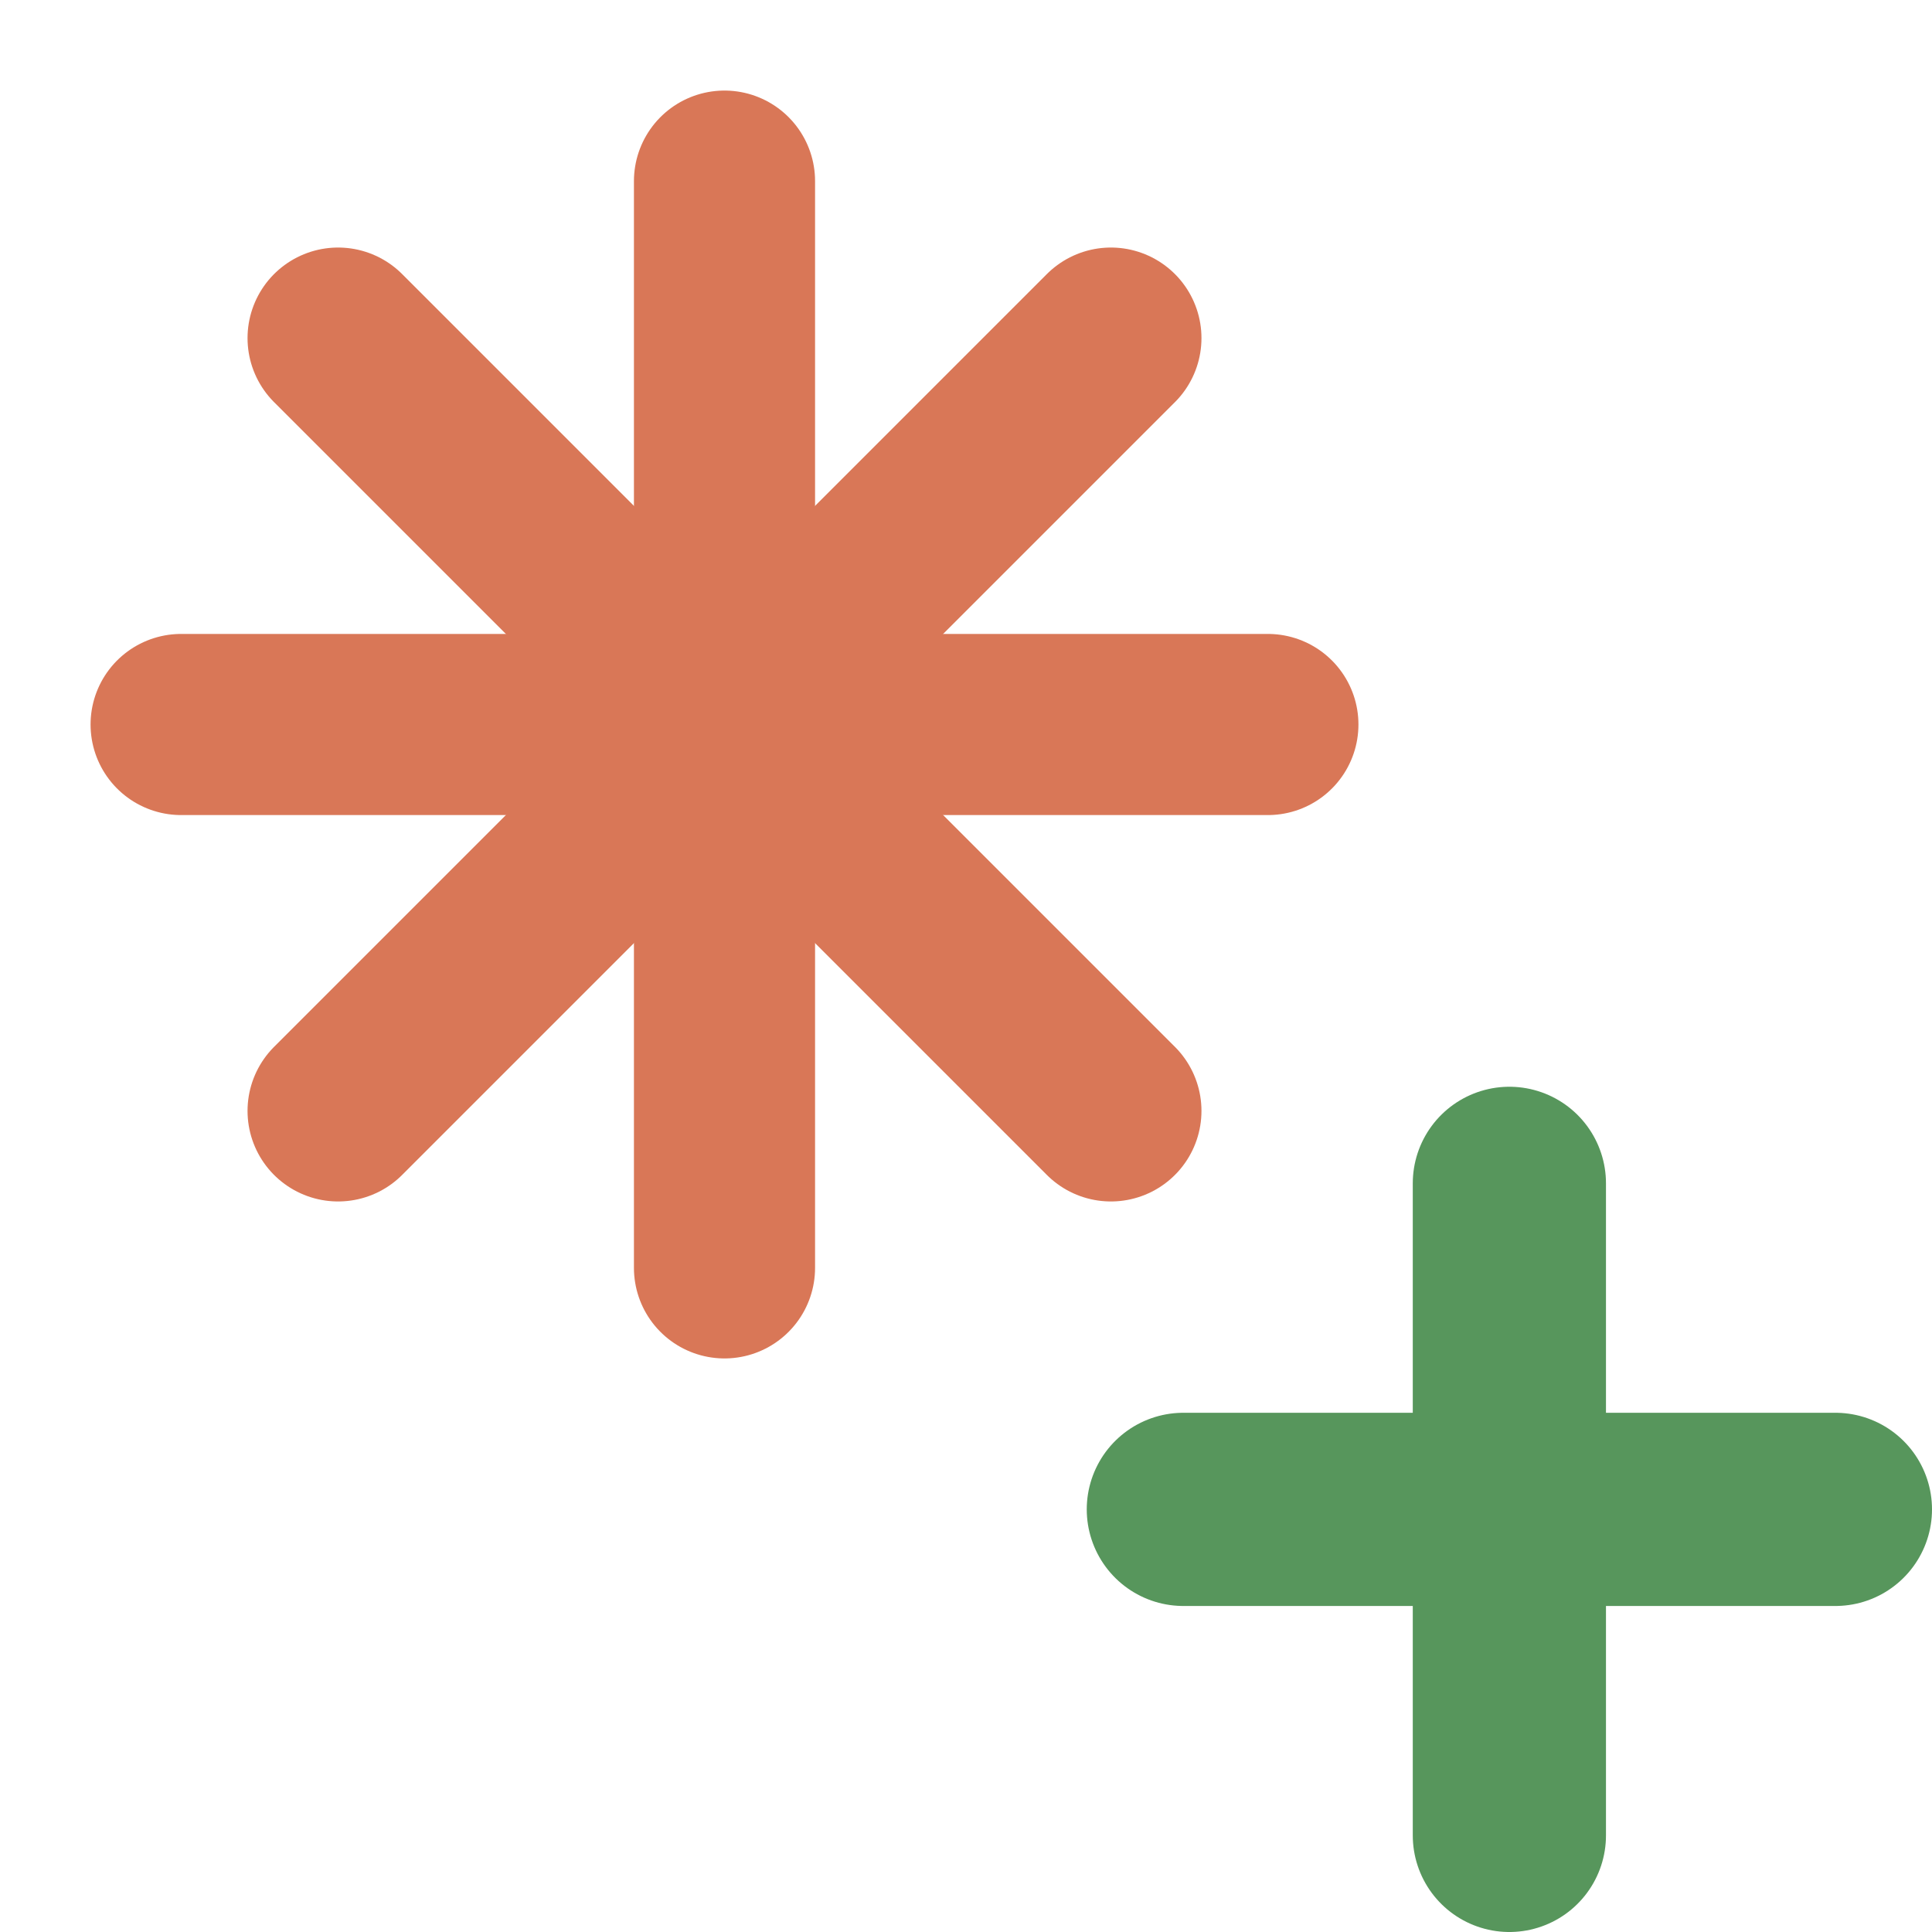
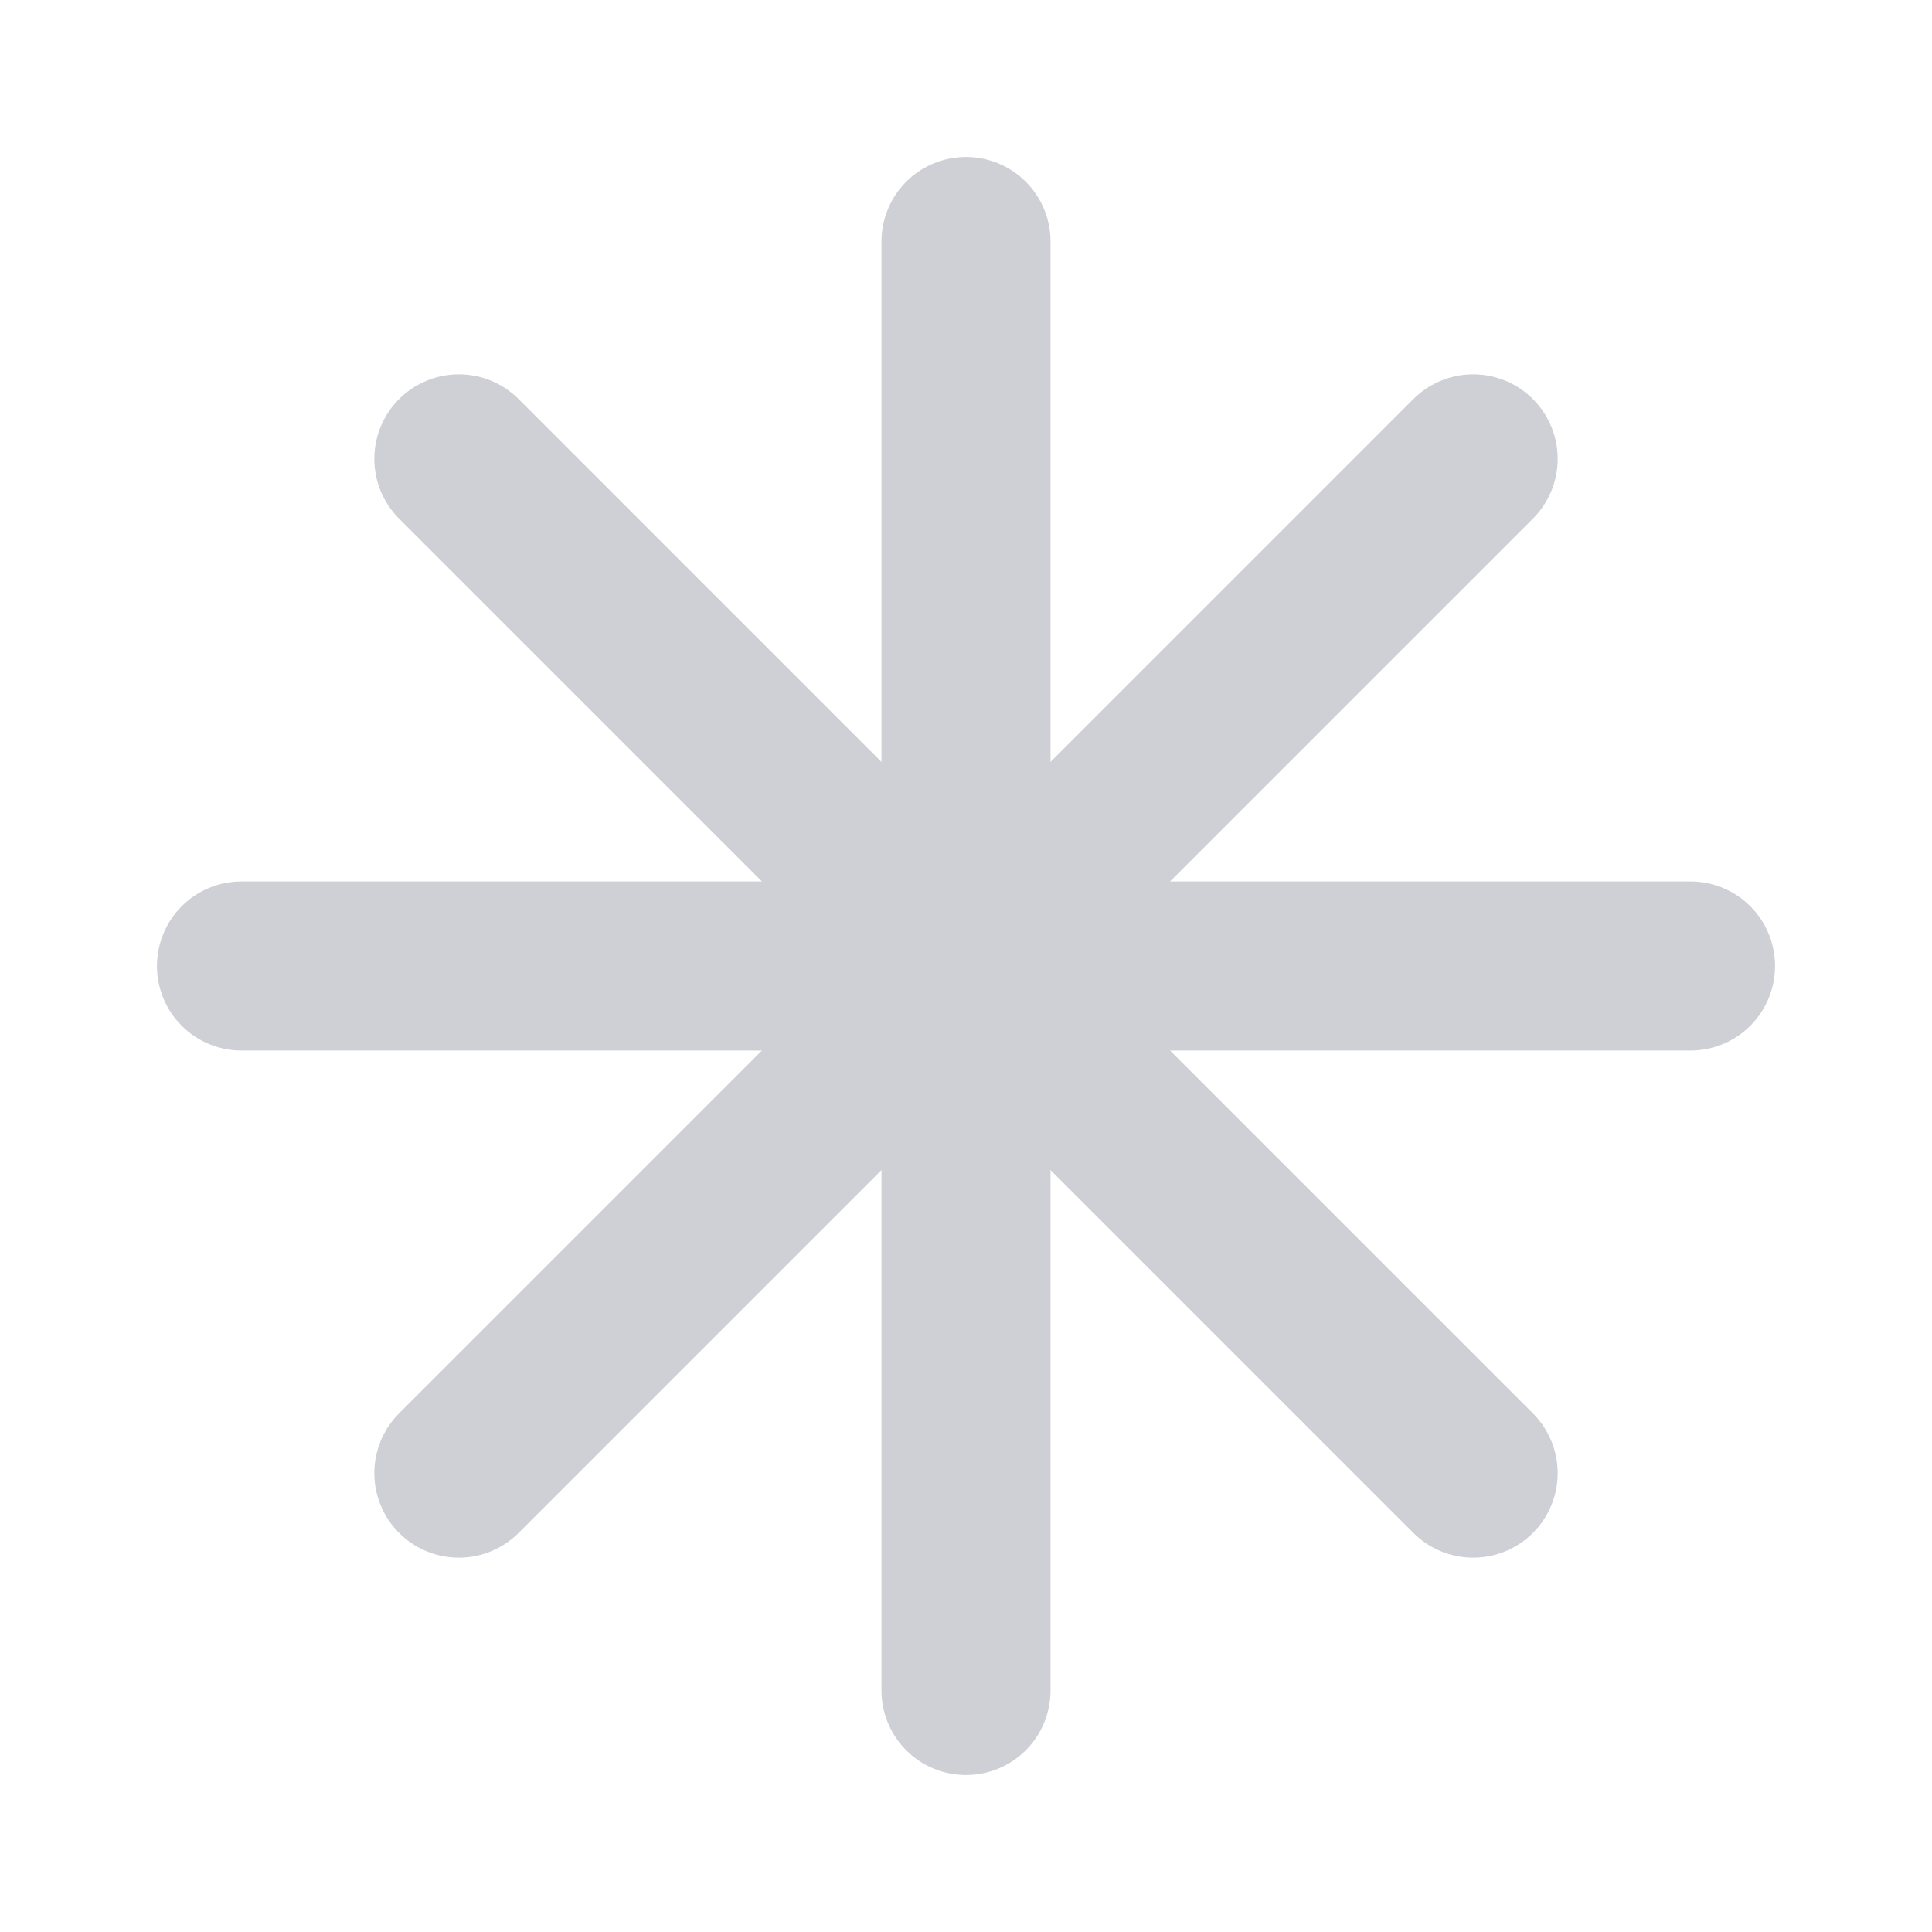
<svg xmlns="http://www.w3.org/2000/svg" width="16" height="16" viewBox="0 0 16 16">
-   <g stroke="#D97757" stroke-width="1.5" stroke-linecap="round">
-     <line x1="6" y1="1.5" x2="6" y2="10.5" />
-     <line x1="1.5" y1="6" x2="10.5" y2="6" />
-     <line x1="2.8" y1="2.8" x2="9.2" y2="9.2" />
-     <line x1="9.2" y1="2.8" x2="2.8" y2="9.2" />
-   </g>
-   <g stroke="#57965C" stroke-width="1.6" stroke-linecap="round">
-     <line x1="12.5" y1="9.8" x2="12.5" y2="15.2" />
-     <line x1="9.8" y1="12.5" x2="15.2" y2="12.5" />
+   <g stroke="#CED0D6" stroke-width="1.4" stroke-linecap="round">
+     <line x1="8" y1="2" x2="8" y2="14" />
+     <line x1="2" y1="8" x2="14" y2="8" />
+     <line x1="3.8" y1="3.8" x2="12.2" y2="12.2" />
+     <line x1="12.2" y1="3.8" x2="3.8" y2="12.2" />
  </g>
</svg>
